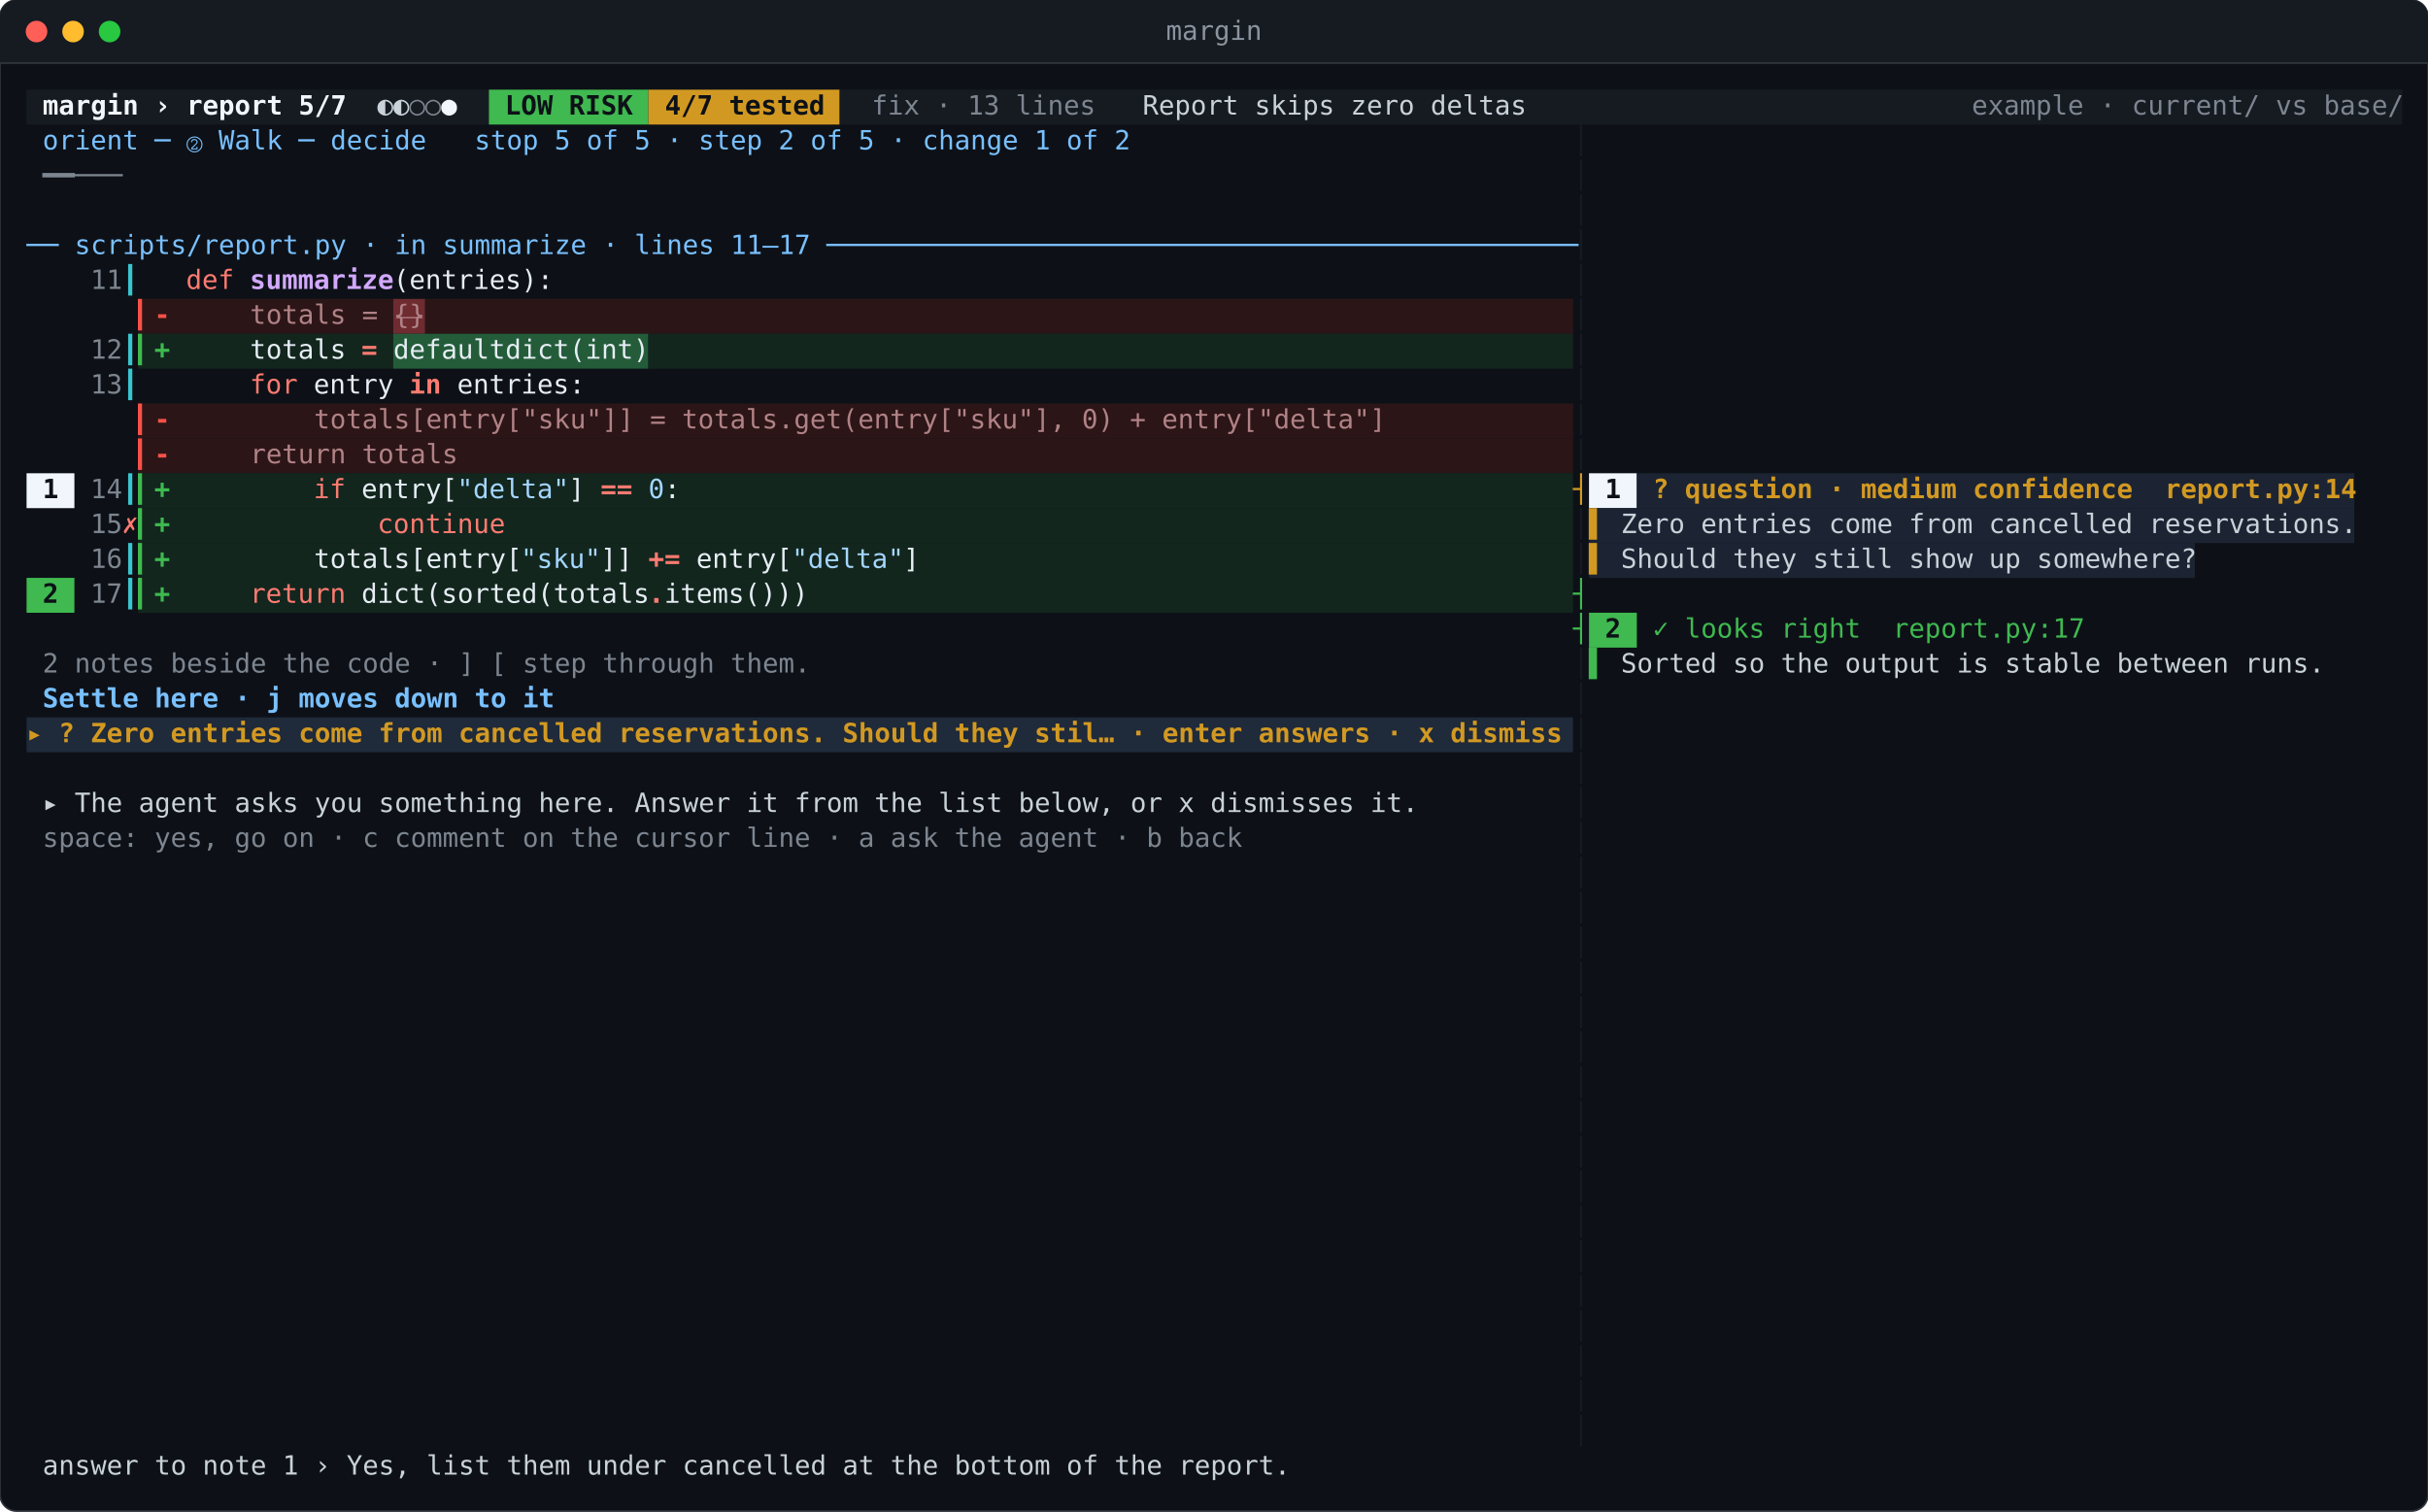
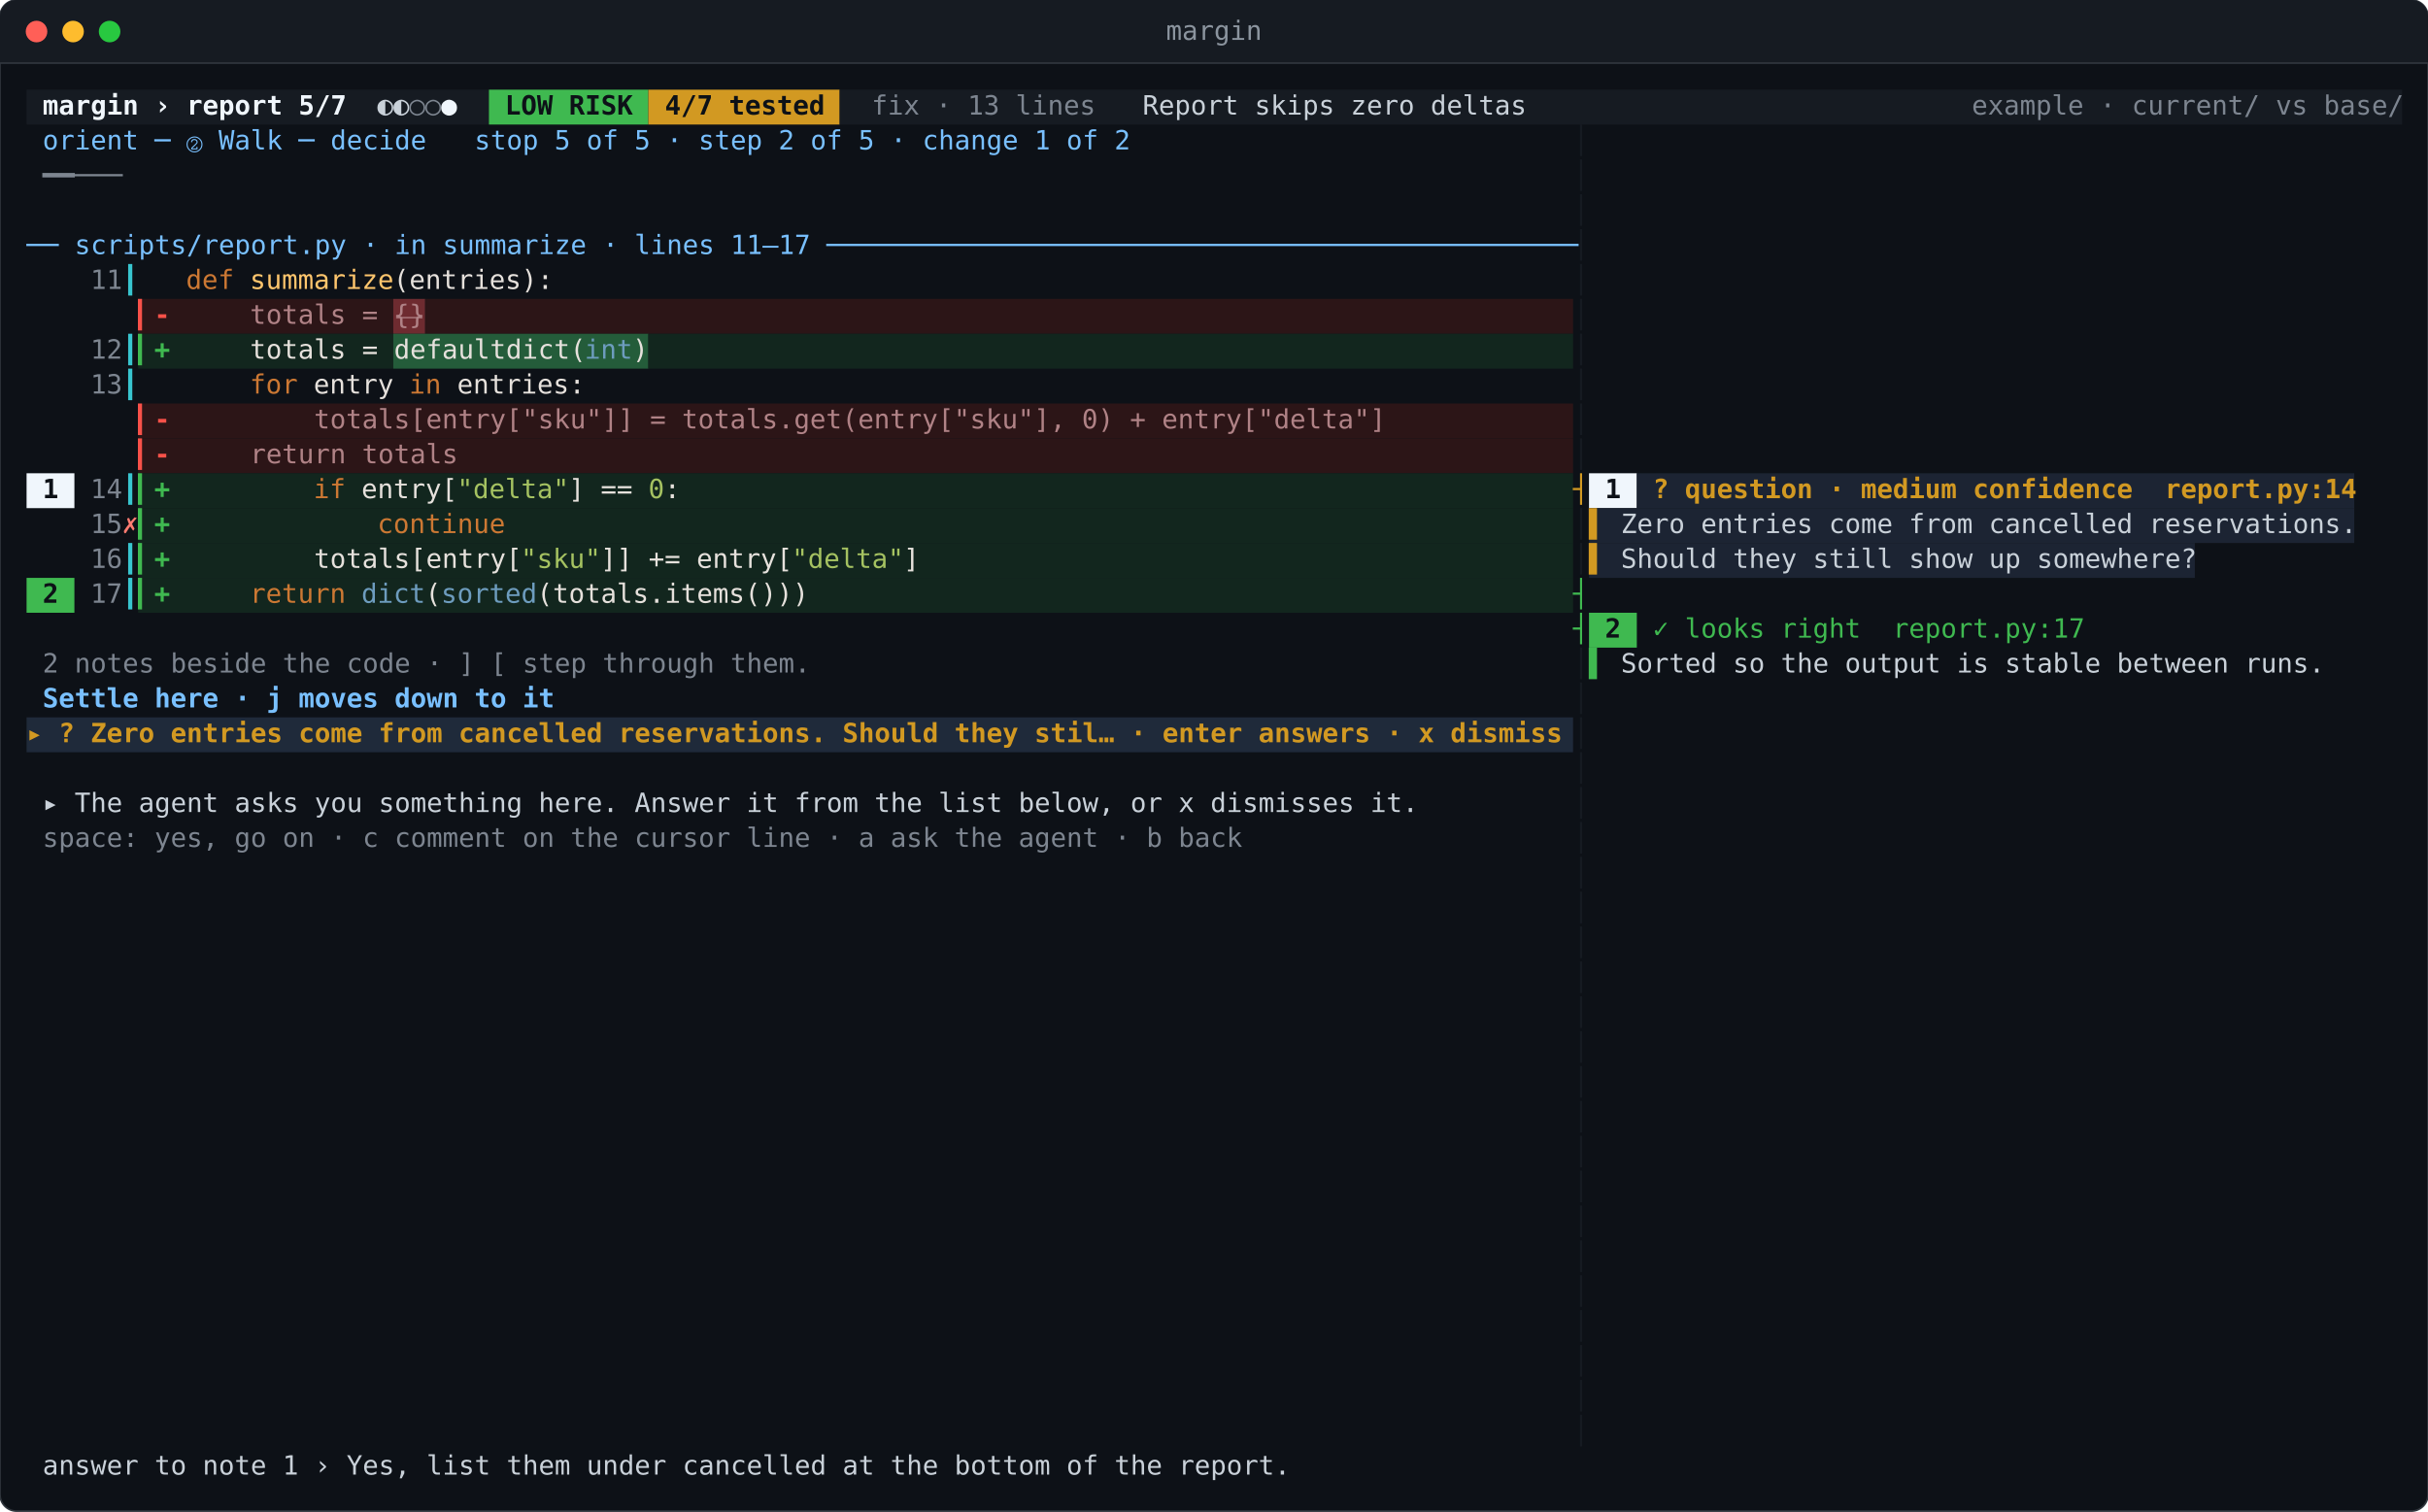
<svg xmlns="http://www.w3.org/2000/svg" xml:space="preserve" width="1462" height="910" viewBox="0 0 1462 910">
  <style>text{font-family:"JetBrains Mono","SF Mono",Menlo,Consolas,"DejaVu Sans Mono",monospace;font-size:16px;white-space:pre}</style>
  <rect width="1462" height="910" rx="10" fill="#0d1117" stroke="#30363d" />
  <rect width="1462" height="38" rx="10" fill="#161b22" />
  <rect y="28" width="1462" height="10" fill="#161b22" />
  <line x1="0" y1="38" x2="1462" y2="38" stroke="#30363d" />
  <circle cx="22" cy="19.0" r="6.5" fill="#ff5f57" />
  <circle cx="44" cy="19.0" r="6.5" fill="#febc2e" />
  <circle cx="66" cy="19.0" r="6.5" fill="#28c840" />
  <text x="731.0" y="24.0" text-anchor="middle" fill="#8b949e">margin</text>
  <rect x="16.0" y="54" width="278.4" height="21" fill="#161b22" />
  <rect x="294.4" y="54" width="96.0" height="21" fill="#3fb950" />
  <rect x="390.4" y="54" width="115.2" height="21" fill="#d29922" />
  <rect x="505.6" y="54" width="940.8" height="21" fill="#161b22" />
  <text x="16.0" y="69" textLength="211.2" lengthAdjust="spacingAndGlyphs" fill="#f0f6fc" font-weight="bold"> margin › report 5/7  </text>
  <text x="227.2" y="69" textLength="19.2" lengthAdjust="spacingAndGlyphs" fill="#c9d1d9">◐◐</text>
  <text x="246.4" y="69" textLength="19.2" lengthAdjust="spacingAndGlyphs" fill="#7d8590">○○</text>
  <text x="265.6" y="69" textLength="9.6" lengthAdjust="spacingAndGlyphs" fill="#f0f6fc">●</text>
  <text x="294.4" y="69" textLength="211.2" lengthAdjust="spacingAndGlyphs" fill="#0d1117" font-weight="bold"> LOW RISK  4/7 tested </text>
  <text x="515.2" y="69" textLength="172.8" lengthAdjust="spacingAndGlyphs" fill="#7d8590"> fix · 13 lines   </text>
  <text x="688.0" y="69" textLength="230.4" lengthAdjust="spacingAndGlyphs" fill="#c9d1d9">Report skips zero deltas</text>
  <text x="1168.0" y="69" textLength="278.4" lengthAdjust="spacingAndGlyphs" fill="#7d8590">  example · current/ vs base/</text>
  <text x="16.0" y="90" textLength="662.4" lengthAdjust="spacingAndGlyphs" fill="#79c0ff"> orient ─ ② Walk ─ decide   stop 5 of 5 · step 2 of 5 · change 1 of 2</text>
  <text x="947.2" y="90" textLength="9.6" lengthAdjust="spacingAndGlyphs" fill="#161b22">│</text>
  <text x="16.0" y="111" textLength="57.6" lengthAdjust="spacingAndGlyphs" fill="#7d8590"> ━━───</text>
  <text x="947.2" y="111" textLength="9.6" lengthAdjust="spacingAndGlyphs" fill="#161b22">│</text>
  <text x="947.2" y="132" textLength="9.6" lengthAdjust="spacingAndGlyphs" fill="#161b22">│</text>
  <text x="16.0" y="153" textLength="931.2" lengthAdjust="spacingAndGlyphs" fill="#79c0ff">── scripts/report.py · in summarize · lines 11–17 ───────────────────────────────────────────────</text>
  <text x="947.2" y="153" textLength="9.6" lengthAdjust="spacingAndGlyphs" fill="#161b22">│</text>
  <text x="44.8" y="174" textLength="28.8" lengthAdjust="spacingAndGlyphs" fill="#7d8590"> 11</text>
  <text x="73.6" y="174" textLength="9.6" lengthAdjust="spacingAndGlyphs" fill="#38c5cf">┃</text>
-   <text x="112.0" y="174" textLength="28.8" lengthAdjust="spacingAndGlyphs" fill="#ff7b71">def</text>
-   <text x="150.4" y="174" textLength="86.4" lengthAdjust="spacingAndGlyphs" fill="#d2a8ff" font-weight="bold">summarize</text>
-   <text x="236.8" y="174" textLength="96.0" lengthAdjust="spacingAndGlyphs" fill="#e6edf3">(entries):</text>
+   <text x="112.0" y="174" textLength="28.8" lengthAdjust="spacingAndGlyphs" fill="#cc7833">def</text>
+   <text x="150.4" y="174" textLength="86.4" lengthAdjust="spacingAndGlyphs" fill="#ffc66d">summarize</text>
+   <text x="236.8" y="174" textLength="96.0" lengthAdjust="spacingAndGlyphs" fill="#e6e1dc">(entries):</text>
  <text x="947.2" y="174" textLength="9.6" lengthAdjust="spacingAndGlyphs" fill="#161b22">│</text>
  <rect x="83.2" y="180" width="153.6" height="21" fill="#2c1517" />
  <rect x="236.8" y="180" width="19.2" height="21" fill="#6e2b30" />
  <rect x="256.0" y="180" width="691.2" height="21" fill="#2c1517" />
  <text x="83.2" y="195" textLength="28.8" lengthAdjust="spacingAndGlyphs" fill="#f85149" font-weight="bold">▎- </text>
  <text x="112.0" y="195" textLength="124.8" lengthAdjust="spacingAndGlyphs" fill="#b08286">    totals = </text>
  <text x="236.8" y="195" textLength="19.2" lengthAdjust="spacingAndGlyphs" fill="#b08286" text-decoration="line-through">{}</text>
  <text x="947.2" y="195" textLength="9.6" lengthAdjust="spacingAndGlyphs" fill="#161b22">│</text>
  <rect x="83.2" y="201" width="153.6" height="21" fill="#12261e" />
  <rect x="236.8" y="201" width="153.6" height="21" fill="#245c3a" />
  <rect x="390.4" y="201" width="556.8" height="21" fill="#12261e" />
  <text x="44.8" y="216" textLength="28.8" lengthAdjust="spacingAndGlyphs" fill="#7d8590"> 12</text>
  <text x="73.6" y="216" textLength="9.6" lengthAdjust="spacingAndGlyphs" fill="#38c5cf">┃</text>
  <text x="83.2" y="216" textLength="28.8" lengthAdjust="spacingAndGlyphs" fill="#3fb950" font-weight="bold">▎+ </text>
-   <text x="112.0" y="216" textLength="105.6" lengthAdjust="spacingAndGlyphs" fill="#e6edf3">    totals </text>
-   <text x="217.6" y="216" textLength="9.6" lengthAdjust="spacingAndGlyphs" fill="#ff7b71" font-weight="bold">=</text>
-   <text x="227.2" y="216" textLength="163.2" lengthAdjust="spacingAndGlyphs" fill="#e6edf3"> defaultdict(int)</text>
+   <text x="112.0" y="216" textLength="240.0" lengthAdjust="spacingAndGlyphs" fill="#e6e1dc">    totals = defaultdict(</text>
+   <text x="352.0" y="216" textLength="28.8" lengthAdjust="spacingAndGlyphs" fill="#6d9cbe">int</text>
+   <text x="380.8" y="216" textLength="9.6" lengthAdjust="spacingAndGlyphs" fill="#e6e1dc">)</text>
  <text x="947.2" y="216" textLength="9.6" lengthAdjust="spacingAndGlyphs" fill="#161b22">│</text>
  <text x="44.8" y="237" textLength="28.8" lengthAdjust="spacingAndGlyphs" fill="#7d8590"> 13</text>
  <text x="73.6" y="237" textLength="9.6" lengthAdjust="spacingAndGlyphs" fill="#38c5cf">┃</text>
-   <text x="150.4" y="237" textLength="28.8" lengthAdjust="spacingAndGlyphs" fill="#ff7b71">for</text>
-   <text x="179.2" y="237" textLength="67.2" lengthAdjust="spacingAndGlyphs" fill="#e6edf3"> entry </text>
-   <text x="246.4" y="237" textLength="19.2" lengthAdjust="spacingAndGlyphs" fill="#ff7b71" font-weight="bold">in</text>
-   <text x="265.6" y="237" textLength="86.4" lengthAdjust="spacingAndGlyphs" fill="#e6edf3"> entries:</text>
+   <text x="150.4" y="237" textLength="28.8" lengthAdjust="spacingAndGlyphs" fill="#cc7833">for</text>
+   <text x="179.2" y="237" textLength="67.2" lengthAdjust="spacingAndGlyphs" fill="#e6e1dc"> entry </text>
+   <text x="246.4" y="237" textLength="19.2" lengthAdjust="spacingAndGlyphs" fill="#cc7833">in</text>
+   <text x="265.6" y="237" textLength="86.4" lengthAdjust="spacingAndGlyphs" fill="#e6e1dc"> entries:</text>
  <text x="947.2" y="237" textLength="9.6" lengthAdjust="spacingAndGlyphs" fill="#161b22">│</text>
  <rect x="83.2" y="243" width="864.0" height="21" fill="#2c1517" />
  <text x="83.2" y="258" textLength="28.8" lengthAdjust="spacingAndGlyphs" fill="#f85149" font-weight="bold">▎- </text>
  <text x="112.0" y="258" textLength="720.0" lengthAdjust="spacingAndGlyphs" fill="#b08286">        totals[entry["sku"]] = totals.get(entry["sku"], 0) + entry["delta"]</text>
  <text x="947.2" y="258" textLength="9.6" lengthAdjust="spacingAndGlyphs" fill="#161b22">│</text>
  <rect x="83.2" y="264" width="864.0" height="21" fill="#2c1517" />
  <text x="83.2" y="279" textLength="28.8" lengthAdjust="spacingAndGlyphs" fill="#f85149" font-weight="bold">▎- </text>
  <text x="112.0" y="279" textLength="163.2" lengthAdjust="spacingAndGlyphs" fill="#b08286">    return totals</text>
  <text x="947.2" y="279" textLength="9.6" lengthAdjust="spacingAndGlyphs" fill="#161b22">│</text>
  <rect x="16.0" y="285" width="28.8" height="21" fill="#f0f6fc" />
  <rect x="83.2" y="285" width="864.0" height="21" fill="#12261e" />
  <rect x="956.8" y="285" width="28.8" height="21" fill="#f0f6fc" />
  <rect x="985.6" y="285" width="432.0" height="21" fill="#1c2433" />
  <text x="16.0" y="300" textLength="28.8" lengthAdjust="spacingAndGlyphs" fill="#0d1117" font-weight="bold"> 1 </text>
  <text x="44.8" y="300" textLength="28.8" lengthAdjust="spacingAndGlyphs" fill="#7d8590"> 14</text>
  <text x="73.6" y="300" textLength="9.6" lengthAdjust="spacingAndGlyphs" fill="#38c5cf">┃</text>
  <text x="83.2" y="300" textLength="28.8" lengthAdjust="spacingAndGlyphs" fill="#3fb950" font-weight="bold">▎+ </text>
-   <text x="188.8" y="300" textLength="19.2" lengthAdjust="spacingAndGlyphs" fill="#ff7b71">if</text>
-   <text x="208.0" y="300" textLength="67.2" lengthAdjust="spacingAndGlyphs" fill="#e6edf3"> entry[</text>
-   <text x="275.2" y="300" textLength="67.2" lengthAdjust="spacingAndGlyphs" fill="#a5d6ff">"delta"</text>
-   <text x="342.4" y="300" textLength="19.2" lengthAdjust="spacingAndGlyphs" fill="#e6edf3">] </text>
-   <text x="361.6" y="300" textLength="19.2" lengthAdjust="spacingAndGlyphs" fill="#ff7b71" font-weight="bold">==</text>
-   <text x="390.4" y="300" textLength="9.6" lengthAdjust="spacingAndGlyphs" fill="#a5d6ff">0</text>
-   <text x="400.0" y="300" textLength="9.6" lengthAdjust="spacingAndGlyphs" fill="#e6edf3">:</text>
+   <text x="188.8" y="300" textLength="19.2" lengthAdjust="spacingAndGlyphs" fill="#cc7833">if</text>
+   <text x="208.0" y="300" textLength="67.2" lengthAdjust="spacingAndGlyphs" fill="#e6e1dc"> entry[</text>
+   <text x="275.2" y="300" textLength="67.2" lengthAdjust="spacingAndGlyphs" fill="#a5c261">"delta"</text>
+   <text x="342.4" y="300" textLength="48.0" lengthAdjust="spacingAndGlyphs" fill="#e6e1dc">] == </text>
+   <text x="390.4" y="300" textLength="9.6" lengthAdjust="spacingAndGlyphs" fill="#a5c261">0</text>
+   <text x="400.0" y="300" textLength="9.6" lengthAdjust="spacingAndGlyphs" fill="#e6e1dc">:</text>
  <text x="947.2" y="300" textLength="9.6" lengthAdjust="spacingAndGlyphs" fill="#d29922">┤</text>
  <text x="956.8" y="300" textLength="28.8" lengthAdjust="spacingAndGlyphs" fill="#0d1117" font-weight="bold"> 1 </text>
  <text x="985.6" y="300" textLength="432.0" lengthAdjust="spacingAndGlyphs" fill="#d29922" font-weight="bold"> ? question · medium confidence  report.py:14</text>
  <rect x="83.2" y="306" width="864.0" height="21" fill="#12261e" />
  <rect x="956.8" y="306" width="460.8" height="21" fill="#1c2433" />
  <text x="44.8" y="321" textLength="28.8" lengthAdjust="spacingAndGlyphs" fill="#7d8590"> 15</text>
  <text x="73.6" y="321" textLength="9.6" lengthAdjust="spacingAndGlyphs" fill="#ff7b71" font-weight="bold">✗</text>
  <text x="83.2" y="321" textLength="28.8" lengthAdjust="spacingAndGlyphs" fill="#3fb950" font-weight="bold">▎+ </text>
-   <text x="227.2" y="321" textLength="76.8" lengthAdjust="spacingAndGlyphs" fill="#ff7b71">continue</text>
+   <text x="227.2" y="321" textLength="76.8" lengthAdjust="spacingAndGlyphs" fill="#cc7833">continue</text>
  <text x="947.2" y="321" textLength="9.6" lengthAdjust="spacingAndGlyphs" fill="#161b22">│</text>
  <text x="956.8" y="321" textLength="19.2" lengthAdjust="spacingAndGlyphs" fill="#d29922">▌ </text>
  <text x="976.0" y="321" textLength="441.6" lengthAdjust="spacingAndGlyphs" fill="#c9d1d9">Zero entries come from cancelled reservations.</text>
  <rect x="83.2" y="327" width="864.0" height="21" fill="#12261e" />
  <rect x="956.8" y="327" width="364.8" height="21" fill="#1c2433" />
  <text x="44.8" y="342" textLength="28.8" lengthAdjust="spacingAndGlyphs" fill="#7d8590"> 16</text>
  <text x="73.6" y="342" textLength="9.6" lengthAdjust="spacingAndGlyphs" fill="#38c5cf">┃</text>
  <text x="83.2" y="342" textLength="28.8" lengthAdjust="spacingAndGlyphs" fill="#3fb950" font-weight="bold">▎+ </text>
-   <text x="112.0" y="342" textLength="201.6" lengthAdjust="spacingAndGlyphs" fill="#e6edf3">        totals[entry[</text>
-   <text x="313.6" y="342" textLength="48.0" lengthAdjust="spacingAndGlyphs" fill="#a5d6ff">"sku"</text>
-   <text x="361.6" y="342" textLength="28.8" lengthAdjust="spacingAndGlyphs" fill="#e6edf3">]] </text>
-   <text x="390.4" y="342" textLength="19.2" lengthAdjust="spacingAndGlyphs" fill="#ff7b71" font-weight="bold">+=</text>
-   <text x="409.6" y="342" textLength="67.2" lengthAdjust="spacingAndGlyphs" fill="#e6edf3"> entry[</text>
-   <text x="476.8" y="342" textLength="67.2" lengthAdjust="spacingAndGlyphs" fill="#a5d6ff">"delta"</text>
-   <text x="544.0" y="342" textLength="9.6" lengthAdjust="spacingAndGlyphs" fill="#e6edf3">]</text>
+   <text x="112.0" y="342" textLength="201.6" lengthAdjust="spacingAndGlyphs" fill="#e6e1dc">        totals[entry[</text>
+   <text x="313.6" y="342" textLength="48.0" lengthAdjust="spacingAndGlyphs" fill="#a5c261">"sku"</text>
+   <text x="361.6" y="342" textLength="115.2" lengthAdjust="spacingAndGlyphs" fill="#e6e1dc">]] += entry[</text>
+   <text x="476.8" y="342" textLength="67.2" lengthAdjust="spacingAndGlyphs" fill="#a5c261">"delta"</text>
+   <text x="544.0" y="342" textLength="9.6" lengthAdjust="spacingAndGlyphs" fill="#e6e1dc">]</text>
  <text x="947.2" y="342" textLength="9.6" lengthAdjust="spacingAndGlyphs" fill="#161b22">│</text>
  <text x="956.8" y="342" textLength="19.2" lengthAdjust="spacingAndGlyphs" fill="#d29922">▌ </text>
  <text x="976.0" y="342" textLength="345.6" lengthAdjust="spacingAndGlyphs" fill="#c9d1d9">Should they still show up somewhere?</text>
  <rect x="16.0" y="348" width="28.8" height="21" fill="#3fb950" />
  <rect x="83.2" y="348" width="864.0" height="21" fill="#12261e" />
  <text x="16.0" y="363" textLength="28.8" lengthAdjust="spacingAndGlyphs" fill="#0d1117" font-weight="bold"> 2 </text>
  <text x="44.8" y="363" textLength="28.8" lengthAdjust="spacingAndGlyphs" fill="#7d8590"> 17</text>
  <text x="73.6" y="363" textLength="9.6" lengthAdjust="spacingAndGlyphs" fill="#38c5cf">┃</text>
  <text x="83.2" y="363" textLength="28.8" lengthAdjust="spacingAndGlyphs" fill="#3fb950" font-weight="bold">▎+ </text>
-   <text x="150.4" y="363" textLength="57.6" lengthAdjust="spacingAndGlyphs" fill="#ff7b71">return</text>
-   <text x="208.0" y="363" textLength="182.4" lengthAdjust="spacingAndGlyphs" fill="#e6edf3"> dict(sorted(totals</text>
-   <text x="390.4" y="363" textLength="9.6" lengthAdjust="spacingAndGlyphs" fill="#ff7b71" font-weight="bold">.</text>
-   <text x="400.0" y="363" textLength="86.4" lengthAdjust="spacingAndGlyphs" fill="#e6edf3">items()))</text>
+   <text x="150.4" y="363" textLength="57.6" lengthAdjust="spacingAndGlyphs" fill="#cc7833">return</text>
+   <text x="217.6" y="363" textLength="38.4" lengthAdjust="spacingAndGlyphs" fill="#6d9cbe">dict</text>
+   <text x="256.0" y="363" textLength="9.6" lengthAdjust="spacingAndGlyphs" fill="#e6e1dc">(</text>
+   <text x="265.6" y="363" textLength="57.6" lengthAdjust="spacingAndGlyphs" fill="#6d9cbe">sorted</text>
+   <text x="323.2" y="363" textLength="163.2" lengthAdjust="spacingAndGlyphs" fill="#e6e1dc">(totals.items()))</text>
  <text x="947.2" y="363" textLength="9.6" lengthAdjust="spacingAndGlyphs" fill="#3fb950">┤</text>
  <rect x="956.8" y="369" width="28.8" height="21" fill="#3fb950" />
  <text x="947.2" y="384" textLength="9.6" lengthAdjust="spacingAndGlyphs" fill="#3fb950">┤</text>
  <text x="956.8" y="384" textLength="28.8" lengthAdjust="spacingAndGlyphs" fill="#0d1117" font-weight="bold"> 2 </text>
  <text x="985.6" y="384" textLength="268.8" lengthAdjust="spacingAndGlyphs" fill="#3fb950"> ✓ looks right  report.py:17</text>
  <text x="16.0" y="405" textLength="470.4" lengthAdjust="spacingAndGlyphs" fill="#7d8590"> 2 notes beside the code · ] [ step through them.</text>
  <text x="947.2" y="405" textLength="9.6" lengthAdjust="spacingAndGlyphs" fill="#161b22">│</text>
  <text x="956.8" y="405" textLength="19.2" lengthAdjust="spacingAndGlyphs" fill="#3fb950">▌ </text>
  <text x="976.0" y="405" textLength="422.4" lengthAdjust="spacingAndGlyphs" fill="#c9d1d9">Sorted so the output is stable between runs.</text>
  <text x="16.0" y="426" textLength="316.8" lengthAdjust="spacingAndGlyphs" fill="#79c0ff" font-weight="bold"> Settle here · j moves down to it</text>
  <text x="947.2" y="426" textLength="9.6" lengthAdjust="spacingAndGlyphs" fill="#161b22">│</text>
  <rect x="16.0" y="432" width="931.2" height="21" fill="#1f2a3a" />
  <text x="16.0" y="447" textLength="921.6" lengthAdjust="spacingAndGlyphs" fill="#d29922" font-weight="bold">▸ ? Zero entries come from cancelled reservations. Should they stil… · enter answers · x dismiss</text>
  <text x="947.2" y="447" textLength="9.6" lengthAdjust="spacingAndGlyphs" fill="#161b22">│</text>
  <text x="947.2" y="468" textLength="9.6" lengthAdjust="spacingAndGlyphs" fill="#161b22">│</text>
  <text x="16.0" y="489" textLength="835.2" lengthAdjust="spacingAndGlyphs" fill="#c9d1d9"> ▸ The agent asks you something here. Answer it from the list below, or x dismisses it.</text>
  <text x="947.2" y="489" textLength="9.6" lengthAdjust="spacingAndGlyphs" fill="#161b22">│</text>
  <text x="16.0" y="510" textLength="729.6" lengthAdjust="spacingAndGlyphs" fill="#7d8590"> space: yes, go on · c comment on the cursor line · a ask the agent · b back</text>
  <text x="947.2" y="510" textLength="9.6" lengthAdjust="spacingAndGlyphs" fill="#161b22">│</text>
  <text x="947.2" y="531" textLength="9.6" lengthAdjust="spacingAndGlyphs" fill="#161b22">│</text>
  <text x="947.2" y="552" textLength="9.6" lengthAdjust="spacingAndGlyphs" fill="#161b22">│</text>
  <text x="947.2" y="573" textLength="9.6" lengthAdjust="spacingAndGlyphs" fill="#161b22">│</text>
  <text x="947.2" y="594" textLength="9.6" lengthAdjust="spacingAndGlyphs" fill="#161b22">│</text>
  <text x="947.2" y="615" textLength="9.6" lengthAdjust="spacingAndGlyphs" fill="#161b22">│</text>
  <text x="947.2" y="636" textLength="9.6" lengthAdjust="spacingAndGlyphs" fill="#161b22">│</text>
  <text x="947.2" y="657" textLength="9.6" lengthAdjust="spacingAndGlyphs" fill="#161b22">│</text>
  <text x="947.2" y="678" textLength="9.6" lengthAdjust="spacingAndGlyphs" fill="#161b22">│</text>
  <text x="947.2" y="699" textLength="9.6" lengthAdjust="spacingAndGlyphs" fill="#161b22">│</text>
  <text x="947.2" y="720" textLength="9.6" lengthAdjust="spacingAndGlyphs" fill="#161b22">│</text>
  <text x="947.2" y="741" textLength="9.6" lengthAdjust="spacingAndGlyphs" fill="#161b22">│</text>
  <text x="947.2" y="762" textLength="9.6" lengthAdjust="spacingAndGlyphs" fill="#161b22">│</text>
  <text x="947.2" y="783" textLength="9.6" lengthAdjust="spacingAndGlyphs" fill="#161b22">│</text>
  <text x="947.2" y="804" textLength="9.6" lengthAdjust="spacingAndGlyphs" fill="#161b22">│</text>
  <text x="947.2" y="825" textLength="9.6" lengthAdjust="spacingAndGlyphs" fill="#161b22">│</text>
  <text x="947.2" y="846" textLength="9.6" lengthAdjust="spacingAndGlyphs" fill="#161b22">│</text>
  <text x="947.2" y="867" textLength="9.6" lengthAdjust="spacingAndGlyphs" fill="#161b22">│</text>
  <text x="16.0" y="888" textLength="768.0" lengthAdjust="spacingAndGlyphs" fill="#c9d1d9"> answer to note 1 › Yes, list them under cancelled at the bottom of the report. </text>
</svg>
